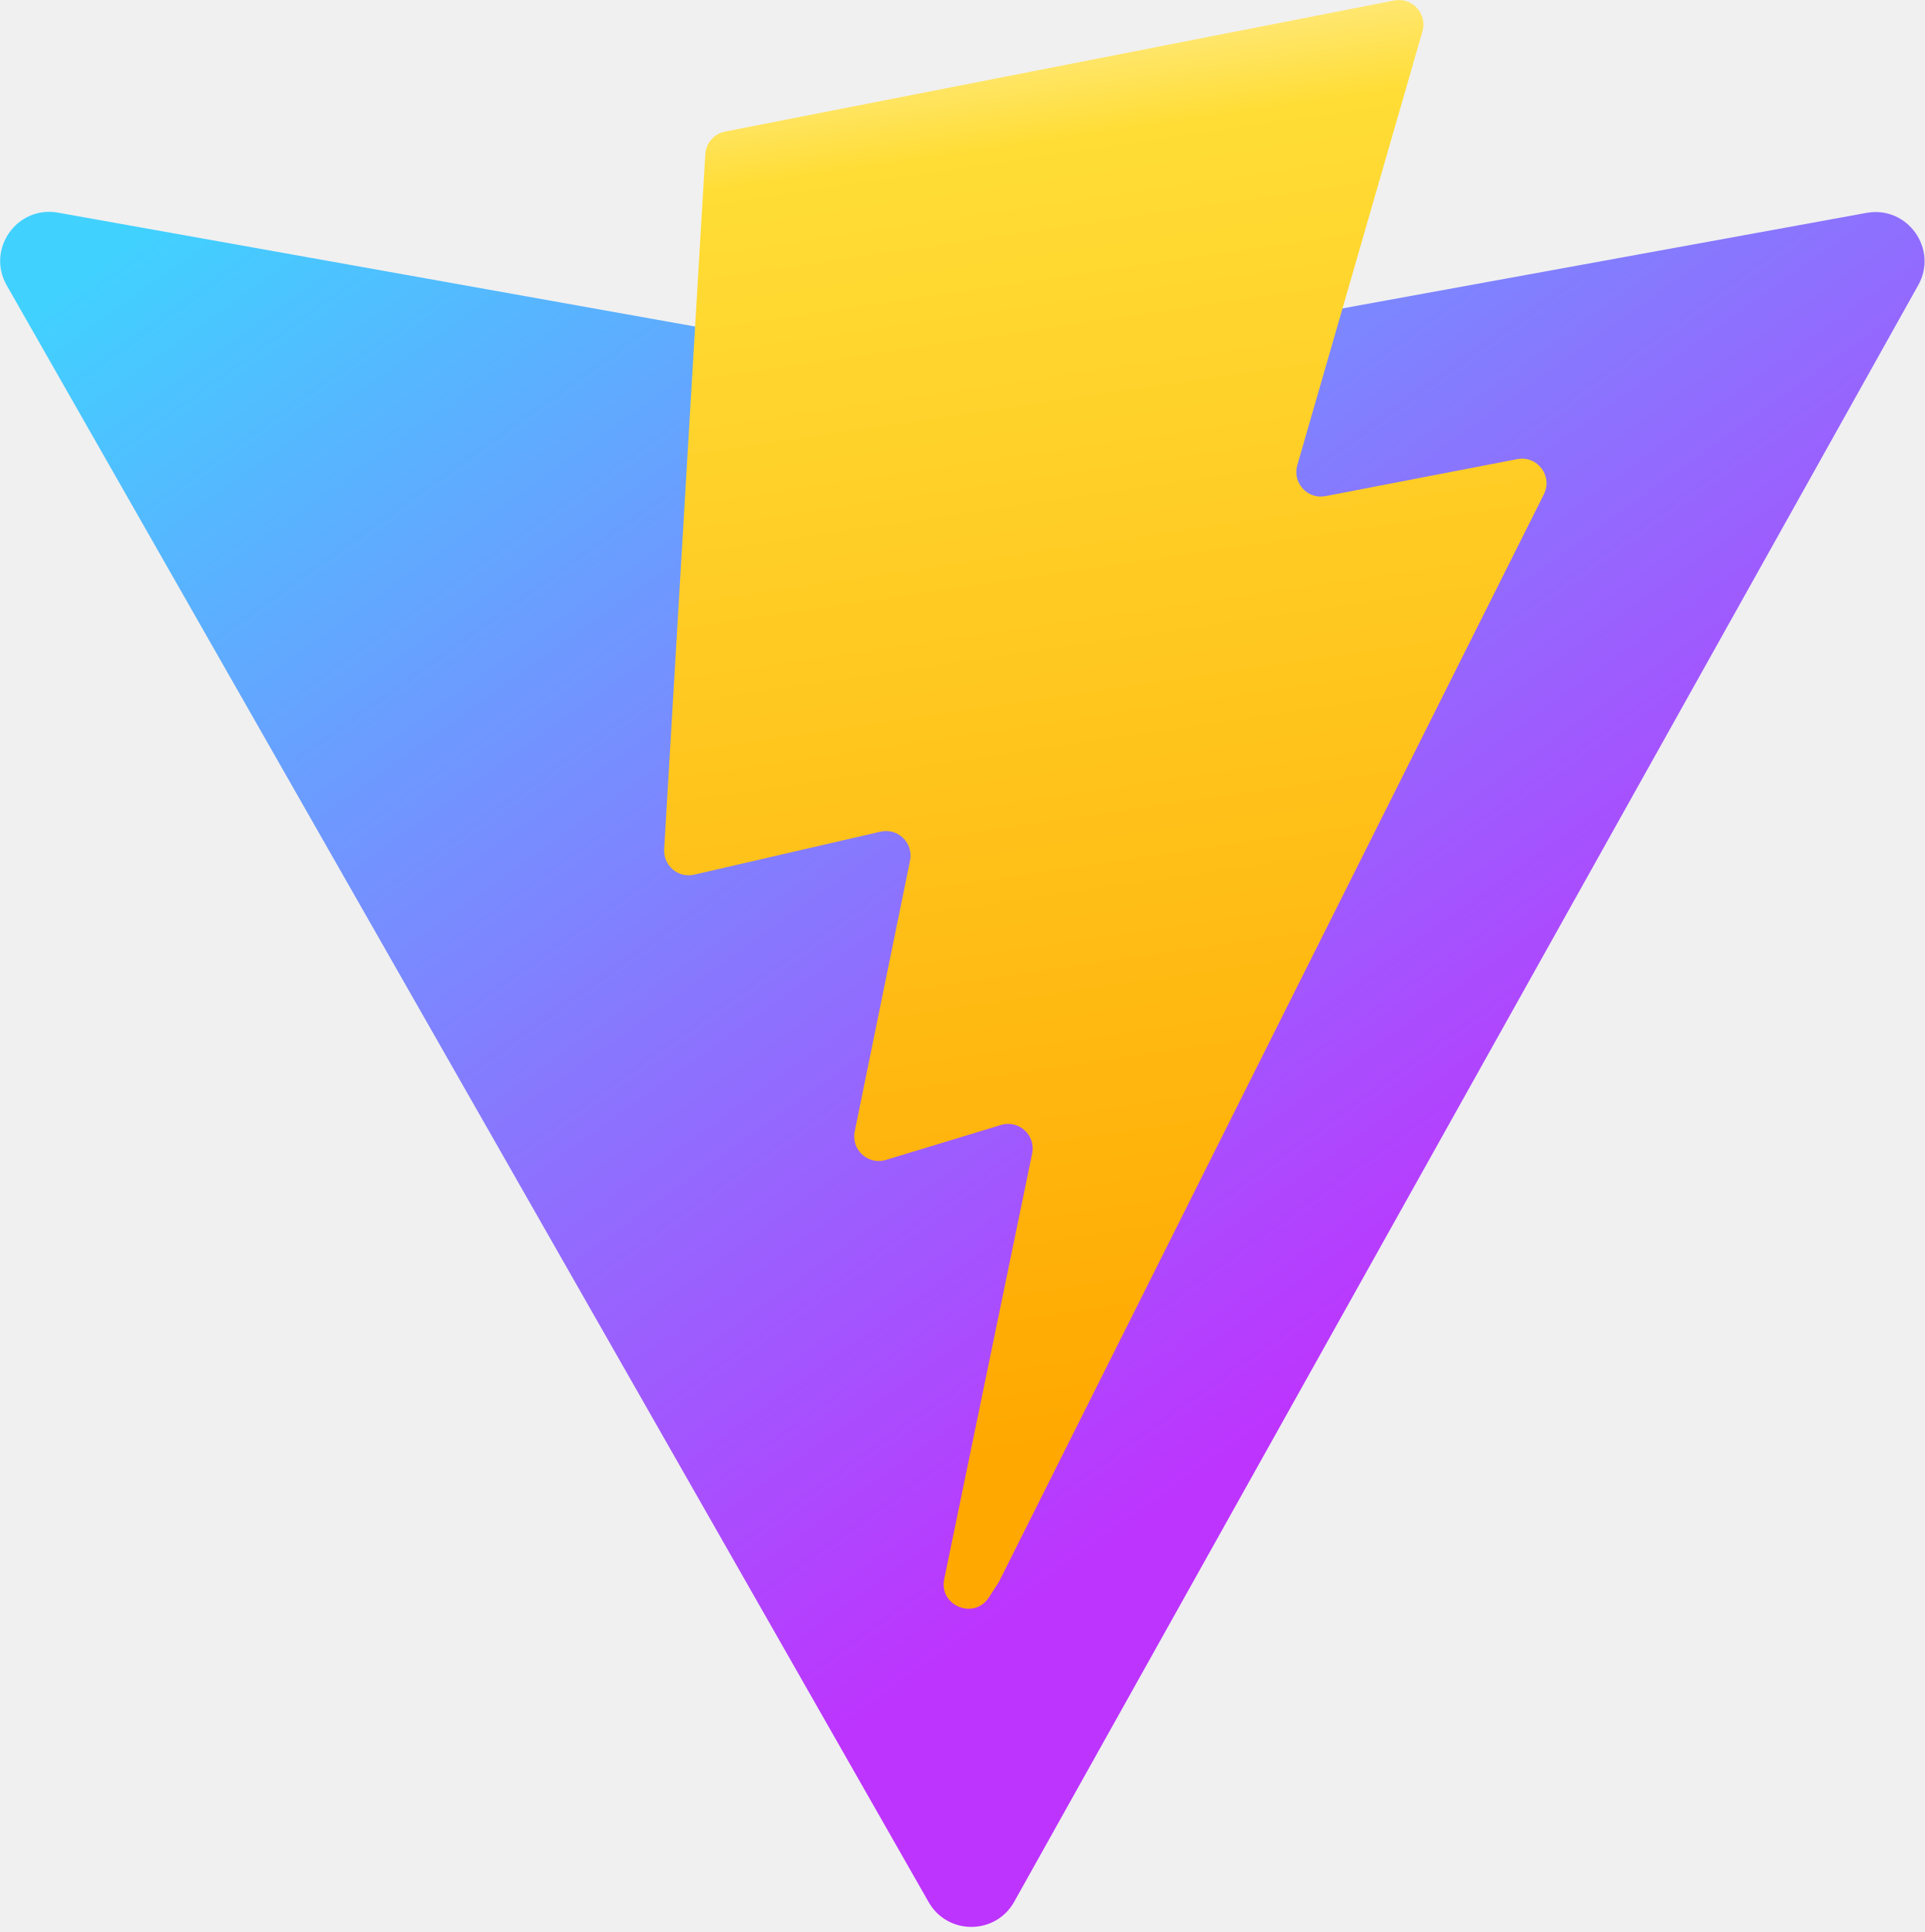
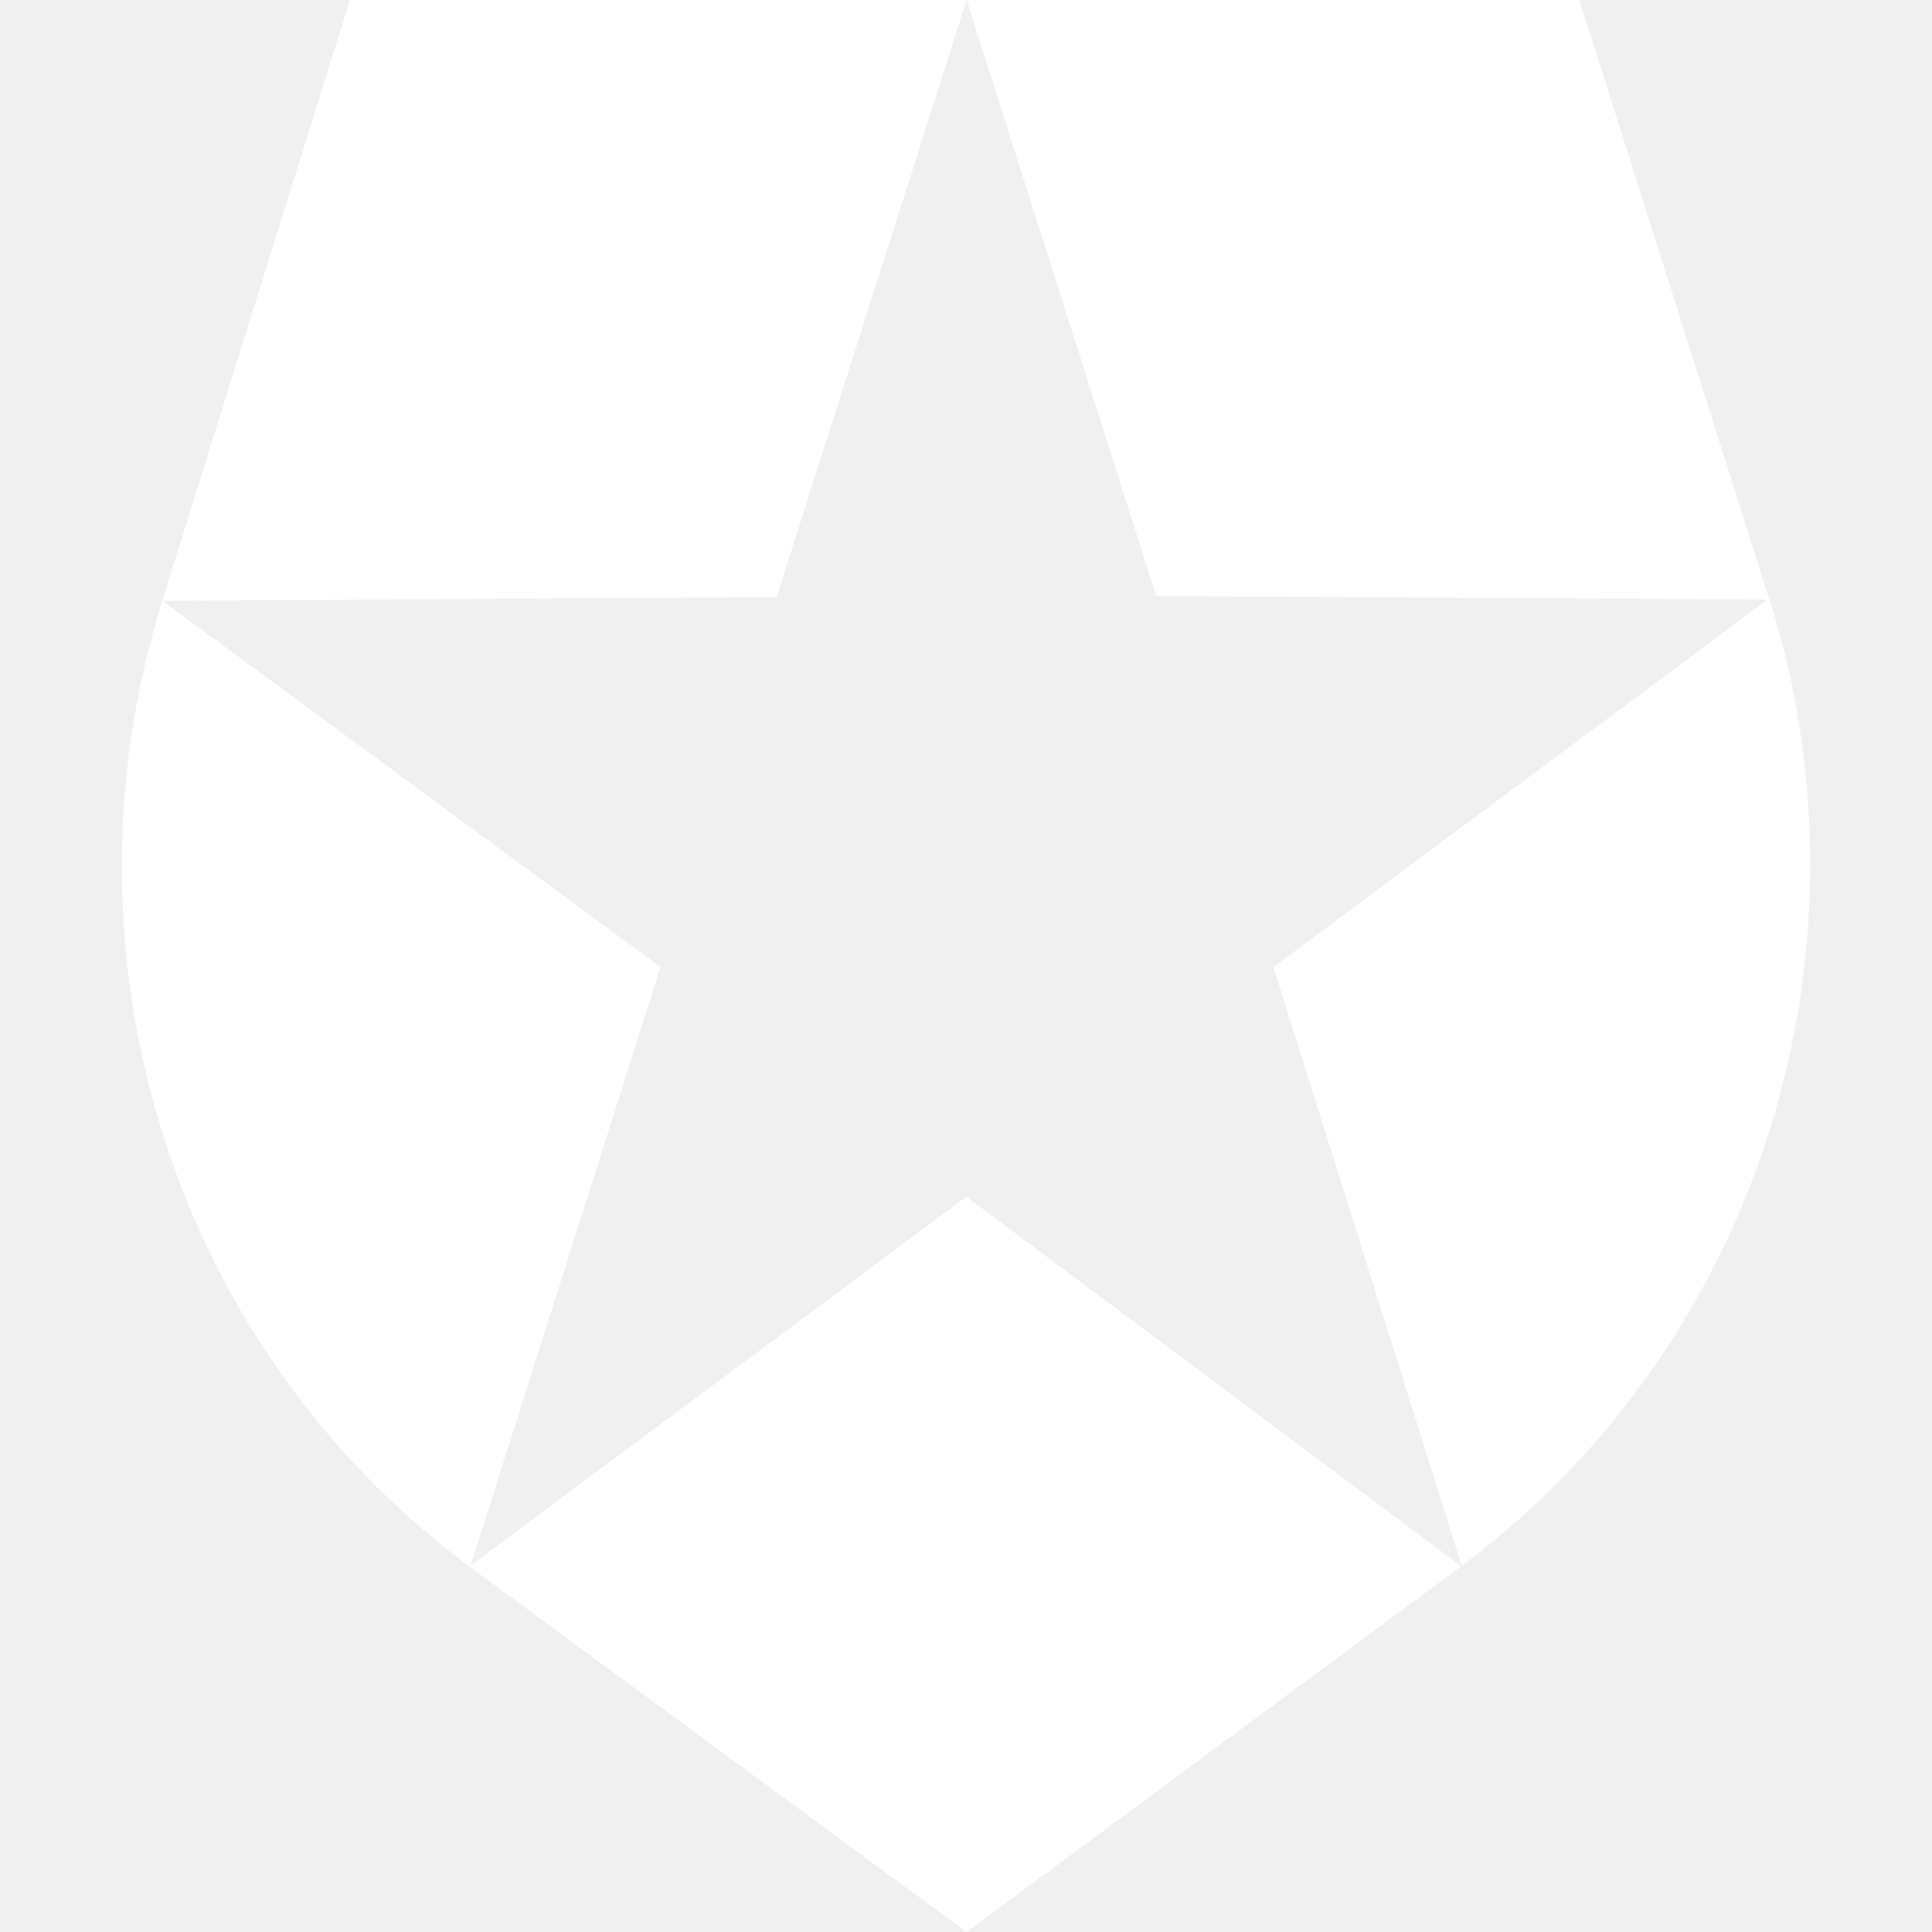
- <svg xmlns="http://www.w3.org/2000/svg" aria-hidden="true" role="img" class="iconify iconify--logos" width="31.88" height="32" preserveAspectRatio="xMidYMid meet" viewBox="0 0 256 257">
-   <defs>
-     <linearGradient id="IconifyId1813088fe1fbc01fb466" x1="-.828%" x2="57.636%" y1="7.652%" y2="78.411%">
-       <stop offset="0%" stop-color="#41D1FF" />
-       <stop offset="100%" stop-color="#BD34FE" />
-     </linearGradient>
-     <linearGradient id="IconifyId1813088fe1fbc01fb467" x1="43.376%" x2="50.316%" y1="2.242%" y2="89.03%">
-       <stop offset="0%" stop-color="#FFEA83" />
-       <stop offset="8.333%" stop-color="#FFDD35" />
-       <stop offset="100%" stop-color="#FFA800" />
-     </linearGradient>
-   </defs>
-   <path fill="url(#IconifyId1813088fe1fbc01fb466)" d="M255.153 37.938L134.897 252.976c-2.483 4.44-8.862 4.466-11.382.048L.875 37.958c-2.746-4.814 1.371-10.646 6.827-9.67l120.385 21.517a6.537 6.537 0 0 0 2.322-.004l117.867-21.483c5.438-.991 9.574 4.796 6.877 9.62Z" />
-   <path fill="url(#IconifyId1813088fe1fbc01fb467)" d="M185.432.063L96.44 17.501a3.268 3.268 0 0 0-2.634 3.014l-5.474 92.456a3.268 3.268 0 0 0 3.997 3.378l24.777-5.718c2.318-.535 4.413 1.507 3.936 3.838l-7.361 36.047c-.495 2.426 1.782 4.5 4.151 3.78l15.304-4.649c2.372-.72 4.652 1.36 4.15 3.788l-11.698 56.621c-.732 3.542 3.979 5.473 5.943 2.437l1.313-2.028l72.516-144.72c1.215-2.423-.88-5.186-3.54-4.672l-25.505 4.922c-2.396.462-4.435-1.77-3.759-4.114l16.646-57.705c.677-2.35-1.37-4.583-3.769-4.113Z" />
+ <svg xmlns="http://www.w3.org/2000/svg" stroke="currentColor" fill="white" stroke-width="0" role="img" viewBox="0 0 24 24" height="1em" width="1em">
+   <path d="M21.98 7.448L19.62 0H4.347L2.02 7.448c-1.352 4.312.03 9.206 3.815 12.015L12.007 24l6.157-4.552c3.755-2.81 5.182-7.688 3.815-12.015l-6.16 4.58 2.343 7.45-6.157-4.597-6.158 4.58 2.358-7.433-6.188-4.55 7.63-.045L12.008 0l2.356 7.404 7.615.044z" />
</svg>
